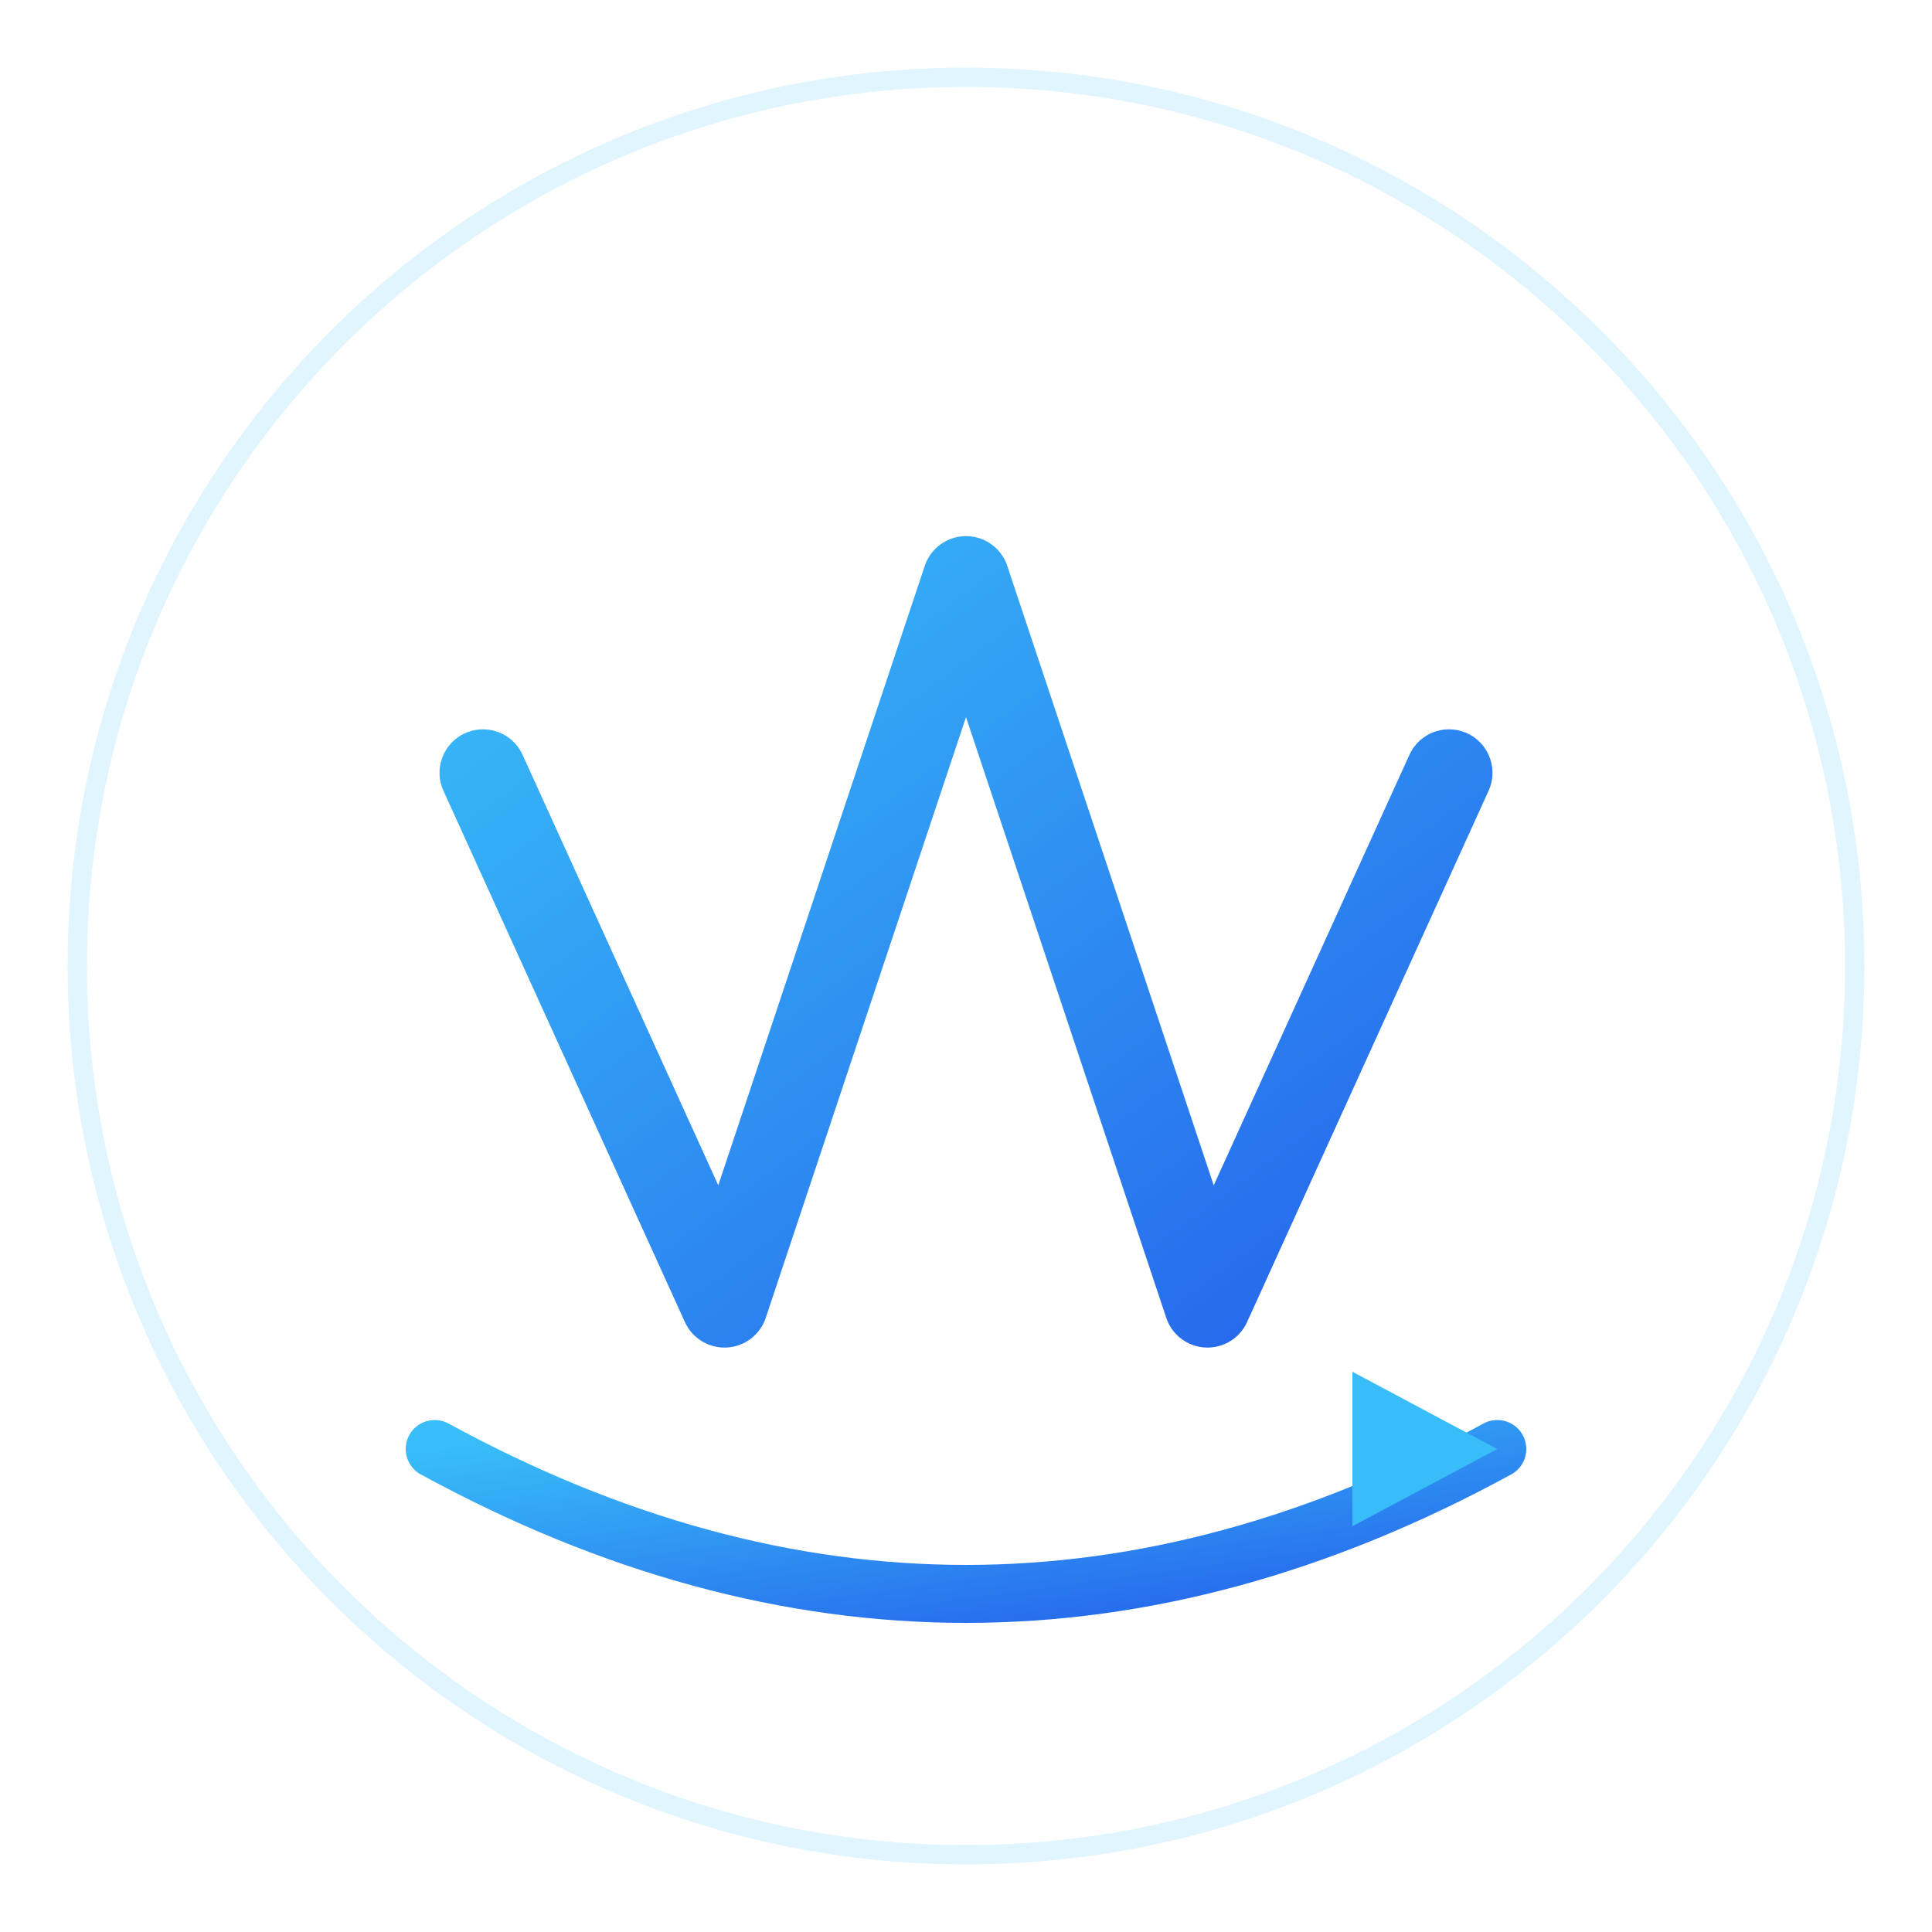
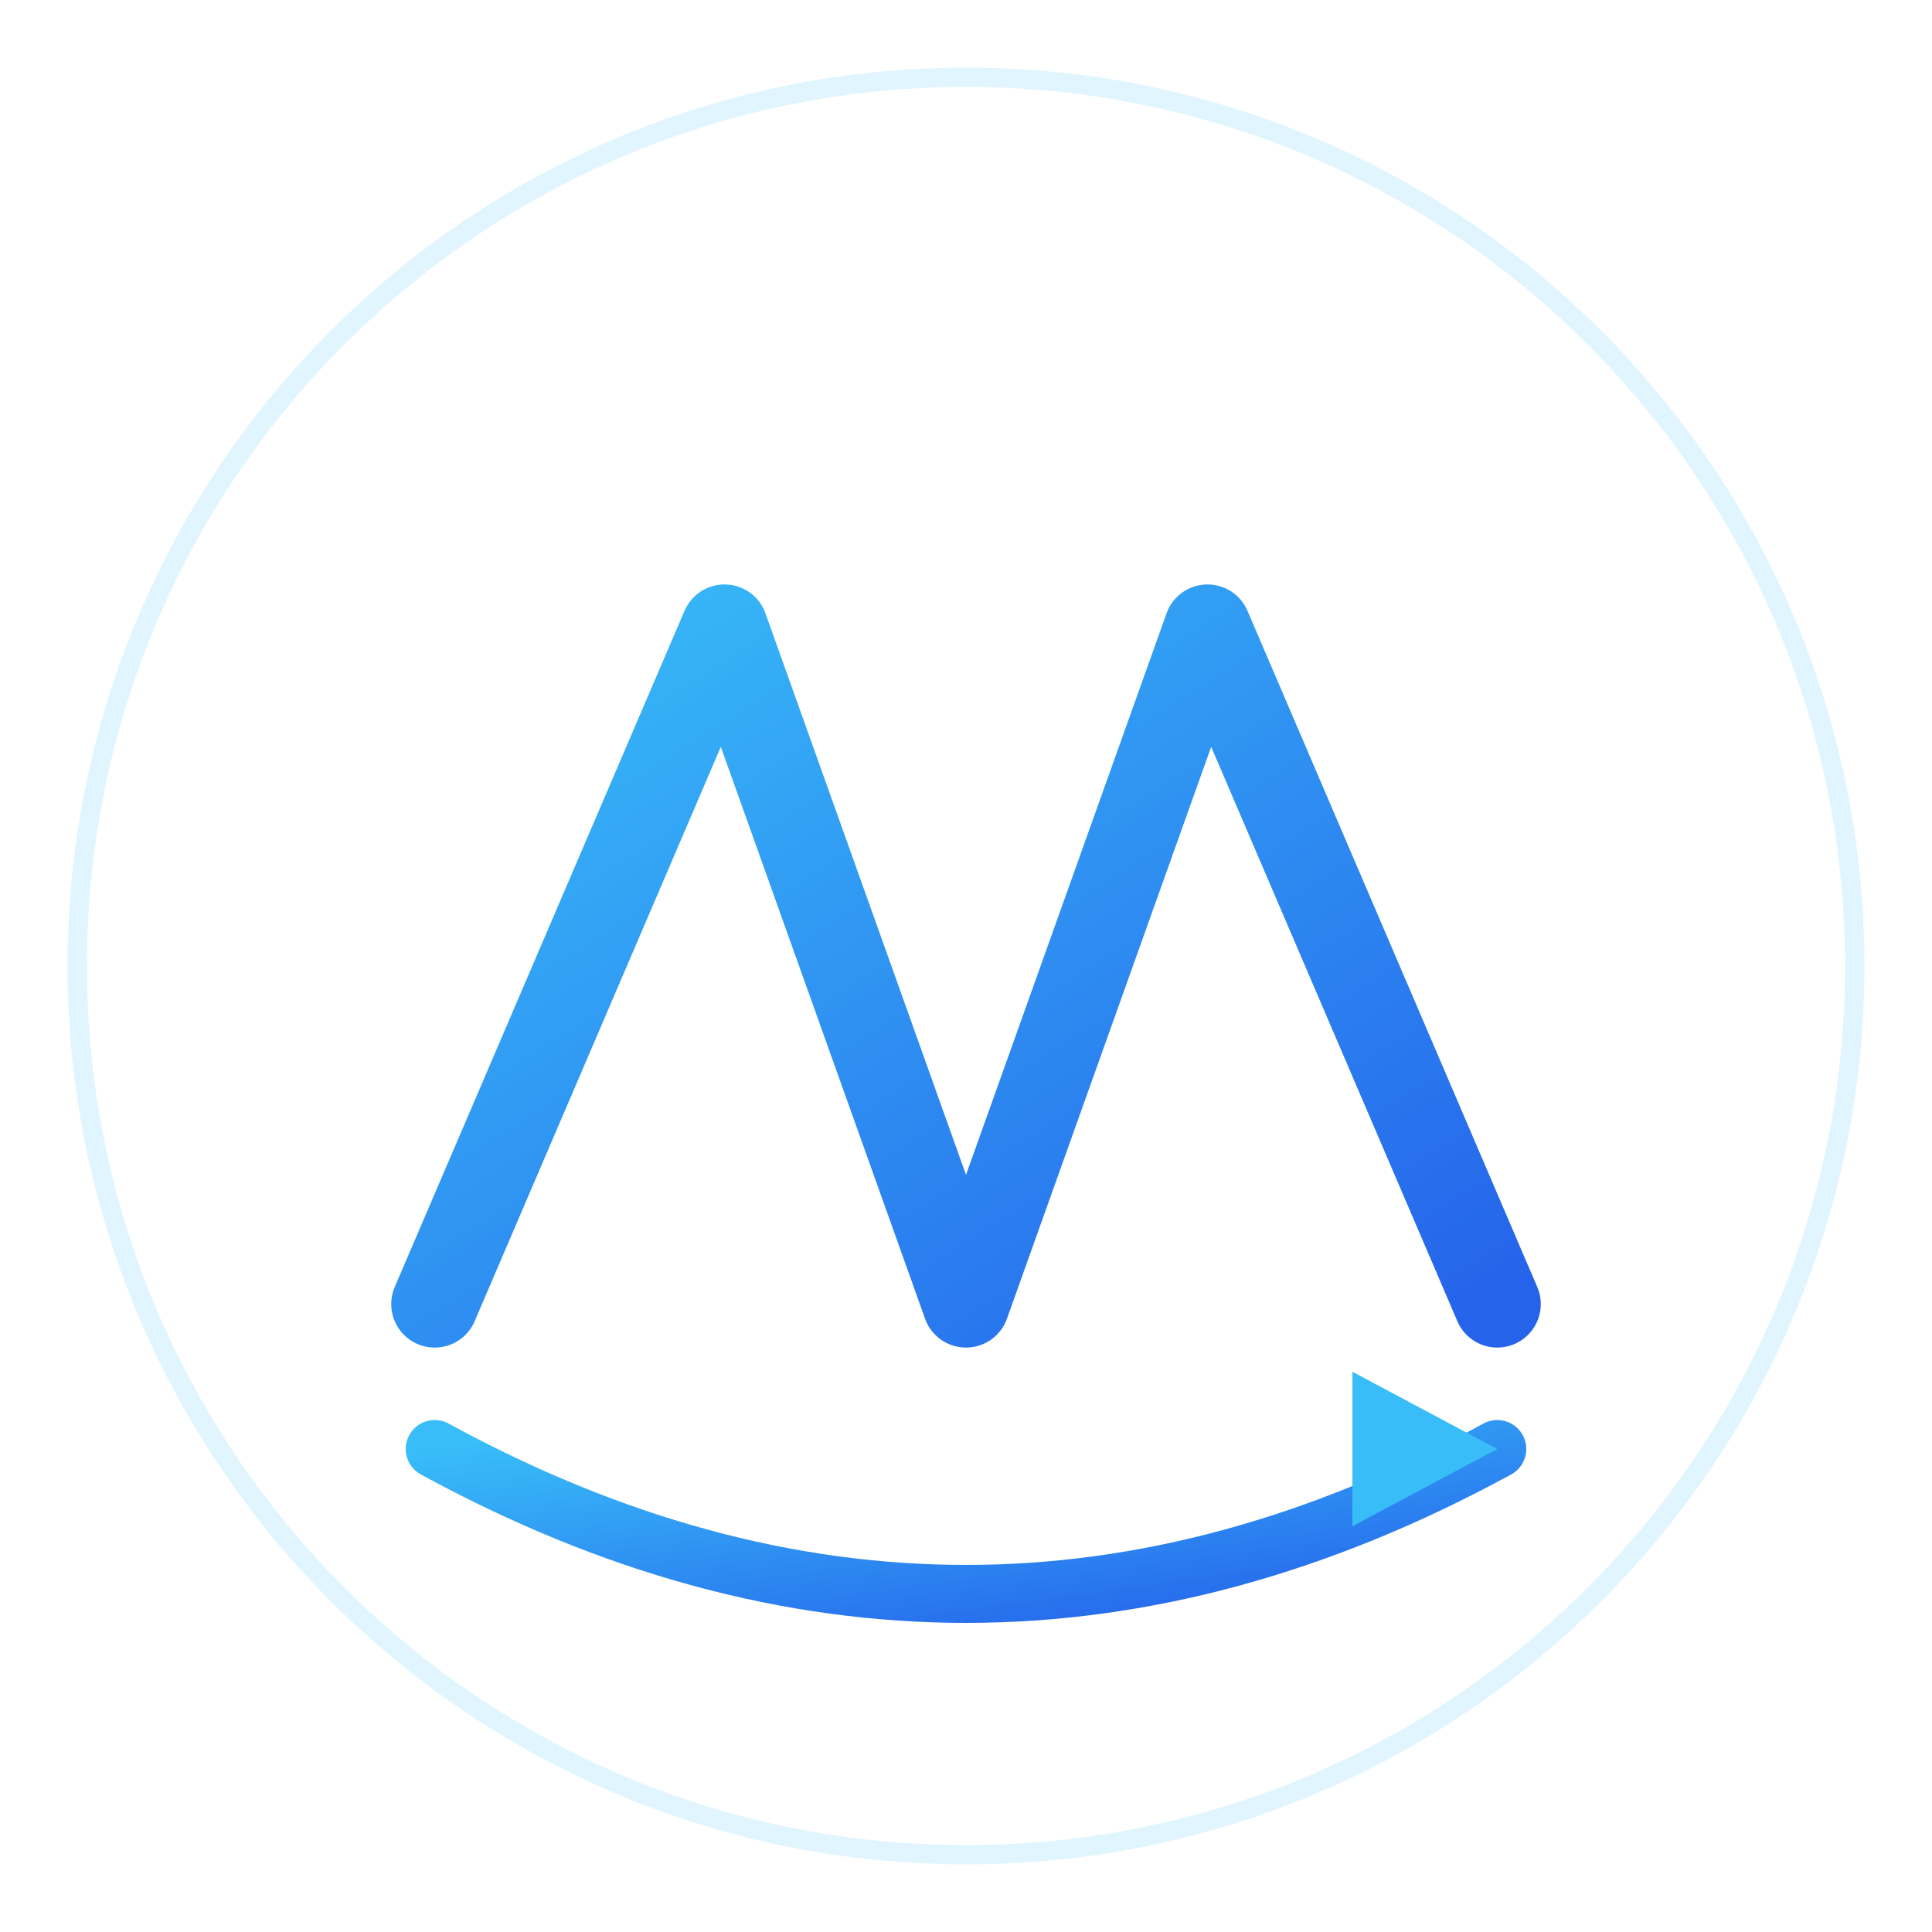
<svg xmlns="http://www.w3.org/2000/svg" viewBox="0 0 200 200" width="200" height="200">
  <defs>
    <linearGradient id="g1" x1="0%" y1="0%" x2="100%" y2="100%">
      <stop offset="0%" stop-color="#38bdf8" />
      <stop offset="100%" stop-color="#2563eb" />
    </linearGradient>
  </defs>
  <circle cx="100" cy="100" r="92" fill="none" stroke="rgba(56,189,248,.15)" stroke-width="2" />
  <g transform="translate(100,100)">
-     <path d="M-50,-20 L-25,35 L0,-40 L25,35 L50,-20" stroke="url(#g1)" stroke-width="9" stroke-linecap="round" stroke-linejoin="round" fill="none" />
+     <path d="M-55,35 L-25,-35 L0,35 L25,-35 L55,35" stroke="url(#g1)" stroke-width="9" stroke-linecap="round" stroke-linejoin="round" fill="none" />
    <path d="M-55,50 Q0,80 55,50" stroke="url(#g1)" stroke-width="6" stroke-linecap="round" fill="none" />
    <polygon points="55,50 40,42 40,58" fill="#38bdf8" />
  </g>
</svg>
